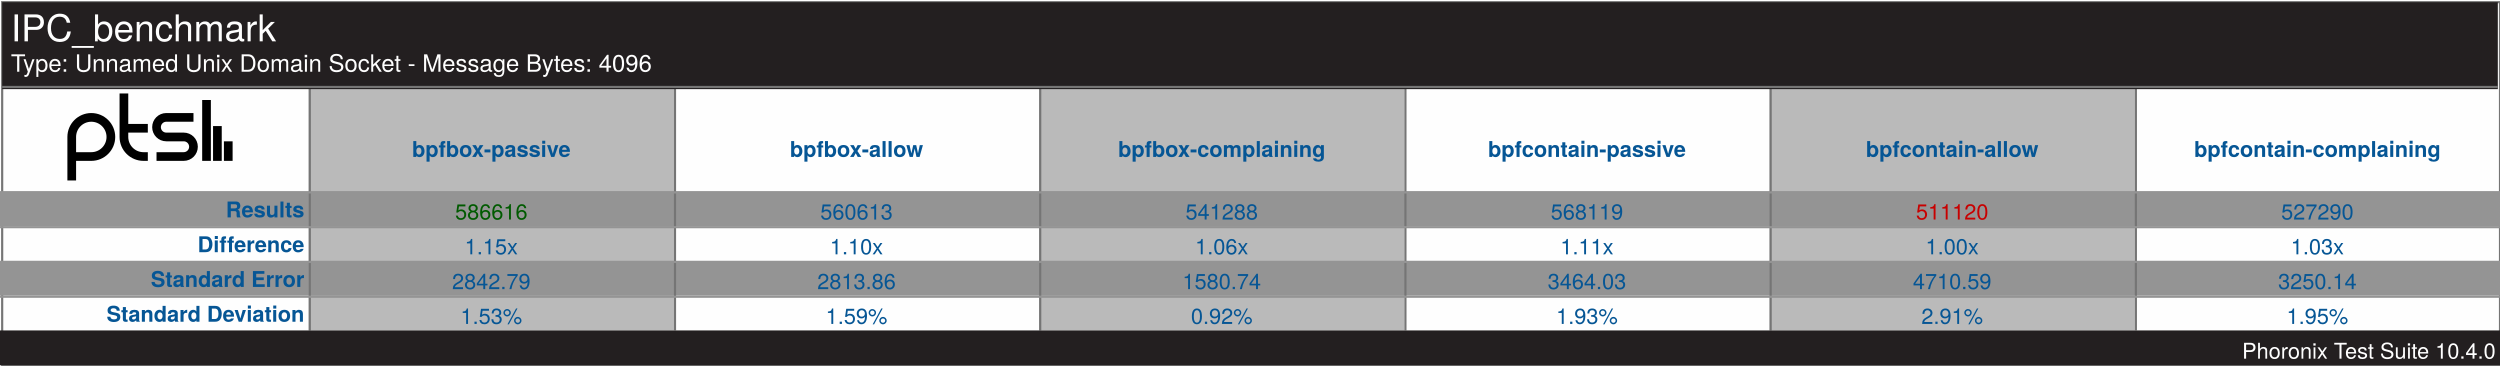
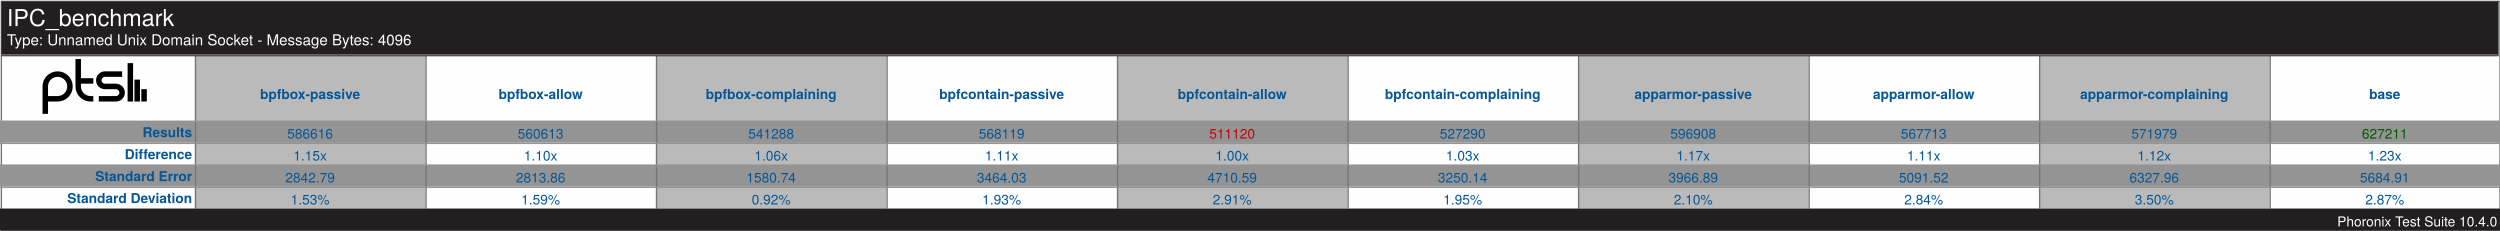
- <svg xmlns="http://www.w3.org/2000/svg" version="1.1" font-family="sans-serif, droid-sans, helvetica, verdana, tahoma" viewbox="0 0 1150 168" width="1150" height="168" preserveAspectRatio="xMinYMin meet">
-   <rect x="0" y="0" width="1150" height="168" fill="#FEFEFE" />
-   <rect x="1" y="1" width="1149" height="167" fill="#FEFEFE" stroke="#757575" stroke-width="1" />
+ <svg xmlns="http://www.w3.org/2000/svg" version="1.1" font-family="sans-serif, droid-sans, helvetica, verdana, tahoma" viewbox="0 0 1822 168" width="1822" height="168" preserveAspectRatio="xMinYMin meet">
+   <rect x="0" y="0" width="1822" height="168" fill="#FEFEFE" />
+   <rect x="1" y="1" width="1821" height="167" fill="#FEFEFE" stroke="#757575" stroke-width="1" />
  <path d="m74 22v9m-5-16v16m-5-28v28m-23-2h12.5c2.485 0 4.5-2.015 4.5-4.5s-2.015-4.5-4.5-4.5h-8c-2.485 0-4.5-2.015-4.5-4.5s2.015-4.5 4.5-4.5h12.5m-21 5h-11m11 13h-2c-4.971 0-9-4.029-9-9v-20m-24 40v-20c0-4.971 4.029-9 9-9 4.971 0 9 4.029 9 9s-4.029 9-9 9h-9" stroke="#000000" stroke-width="4" fill="none" transform="translate(31,43)" />
-   <line x1="142" y1="96" x2="1150" y2="96" stroke="#BABABA" stroke-width="112" stroke-dasharray="168,168" />
-   <line x1="575" y1="88" x2="575" y2="152" stroke="#949494" stroke-width="1150" stroke-dasharray="16,16" />
-   <line x1="142" y1="96" x2="1150" y2="96" stroke="#757575" stroke-width="112" stroke-dasharray="1,167" />
-   <rect x="1" y="1" width="1148" height="40" fill="#231f20" />
+   <line x1="142" y1="96" x2="1822" y2="96" stroke="#BABABA" stroke-width="112" stroke-dasharray="168,168" />
+   <line x1="911" y1="88" x2="911" y2="152" stroke="#949494" stroke-width="1822" stroke-dasharray="16,16" />
+   <line x1="142" y1="96" x2="1822" y2="96" stroke="#757575" stroke-width="112" stroke-dasharray="1,167" />
+   <rect x="1" y="1" width="1820" height="40" fill="#231f20" />
  <text x="5" y="19" font-size="17" fill="#FEFEFE" text-anchor="start">IPC_benchmark</text>
  <text x="5" y="33" font-size="11" fill="#FEFEFE" text-anchor="start">Type: Unnamed Unix Domain Socket - Message Bytes: 4096</text>
-   <line x1="1" y1="40" x2="1149" y2="40" stroke="#757575" stroke-width="1" />
+   <line x1="1" y1="40" x2="1821" y2="40" stroke="#757575" stroke-width="1" />
  <g font-size="10" font-weight="bold" fill="#065695" text-anchor="end">
    <text x="140" y="100">Results</text>
    <text x="140" y="116">Difference</text>
    <text x="140" y="132">Standard Error</text>
    <text x="140" y="148">Standard Deviation</text>
  </g>
  <g font-size="10" fill="#065695" font-weight="bold" text-anchor="middle" dominant-baseline="text-before-edge">
    <text x="226" y="64">bpfbox-passive</text>
    <text x="394" y="64">bpfbox-allow</text>
    <text x="562" y="64">bpfbox-complaining</text>
    <text x="730" y="64">bpfcontain-passive</text>
    <text x="898" y="64">bpfcontain-allow</text>
    <text x="1066" y="64">bpfcontain-complaining</text>
+     <text x="1234" y="64">apparmor-passive</text>
+     <text x="1402" y="64">apparmor-allow</text>
+     <text x="1570" y="64">apparmor-complaining</text>
+     <text x="1738" y="64">base</text>
  </g>
  <g fill="#BABABA" />
  <g text-anchor="middle" font-size="10" fill="#065695">
-     <text x="226" y="101" fill="#005a00">586616</text>
+     <text x="226" y="101">586616</text>
    <text x="226" y="117">1.15x</text>
    <text x="226" y="133">2842.79</text>
    <text x="226" y="149">1.53%</text>
    <text x="394" y="101">560613</text>
    <text x="394" y="117">1.10x</text>
    <text x="394" y="133">2813.86</text>
    <text x="394" y="149">1.59%</text>
    <text x="562" y="101">541288</text>
    <text x="562" y="117">1.06x</text>
    <text x="562" y="133">1580.74</text>
    <text x="562" y="149">0.92%</text>
    <text x="730" y="101">568119</text>
    <text x="730" y="117">1.11x</text>
    <text x="730" y="133">3464.03</text>
    <text x="730" y="149">1.93%</text>
    <text x="898" y="101" fill="#C80000">511120</text>
    <text x="898" y="117">1.00x</text>
    <text x="898" y="133">4710.59</text>
    <text x="898" y="149">2.91%</text>
    <text x="1066" y="101">527290</text>
    <text x="1066" y="117">1.03x</text>
    <text x="1066" y="133">3250.14</text>
    <text x="1066" y="149">1.95%</text>
+     <text x="1234" y="101">596908</text>
+     <text x="1234" y="117">1.17x</text>
+     <text x="1234" y="133">3966.89</text>
+     <text x="1234" y="149">2.10%</text>
+     <text x="1402" y="101">567713</text>
+     <text x="1402" y="117">1.11x</text>
+     <text x="1402" y="133">5091.52</text>
+     <text x="1402" y="149">2.84%</text>
+     <text x="1570" y="101">571979</text>
+     <text x="1570" y="117">1.12x</text>
+     <text x="1570" y="133">6327.96</text>
+     <text x="1570" y="149">3.50%</text>
+     <text x="1738" y="101" fill="#005a00">627211</text>
+     <text x="1738" y="117">1.23x</text>
+     <text x="1738" y="133">5684.91</text>
+     <text x="1738" y="149">2.87%</text>
  </g>
-   <line x1="575" y1="88" x2="575" y2="152" stroke="#949494" stroke-width="1150" stroke-dasharray="1,15" />
-   <rect x="0" y="152" width="1150" height="16" fill="#231f20" />
-   <text x="1148" y="165" font-size="10" fill="#FFFFFF" text-anchor="end">Phoronix Test Suite 10.4.0</text>
+   <line x1="911" y1="88" x2="911" y2="152" stroke="#949494" stroke-width="1822" stroke-dasharray="1,15" />
+   <rect x="0" y="152" width="1822" height="16" fill="#231f20" />
+   <text x="1820" y="165" font-size="10" fill="#FFFFFF" text-anchor="end">Phoronix Test Suite 10.4.0</text>
</svg>
